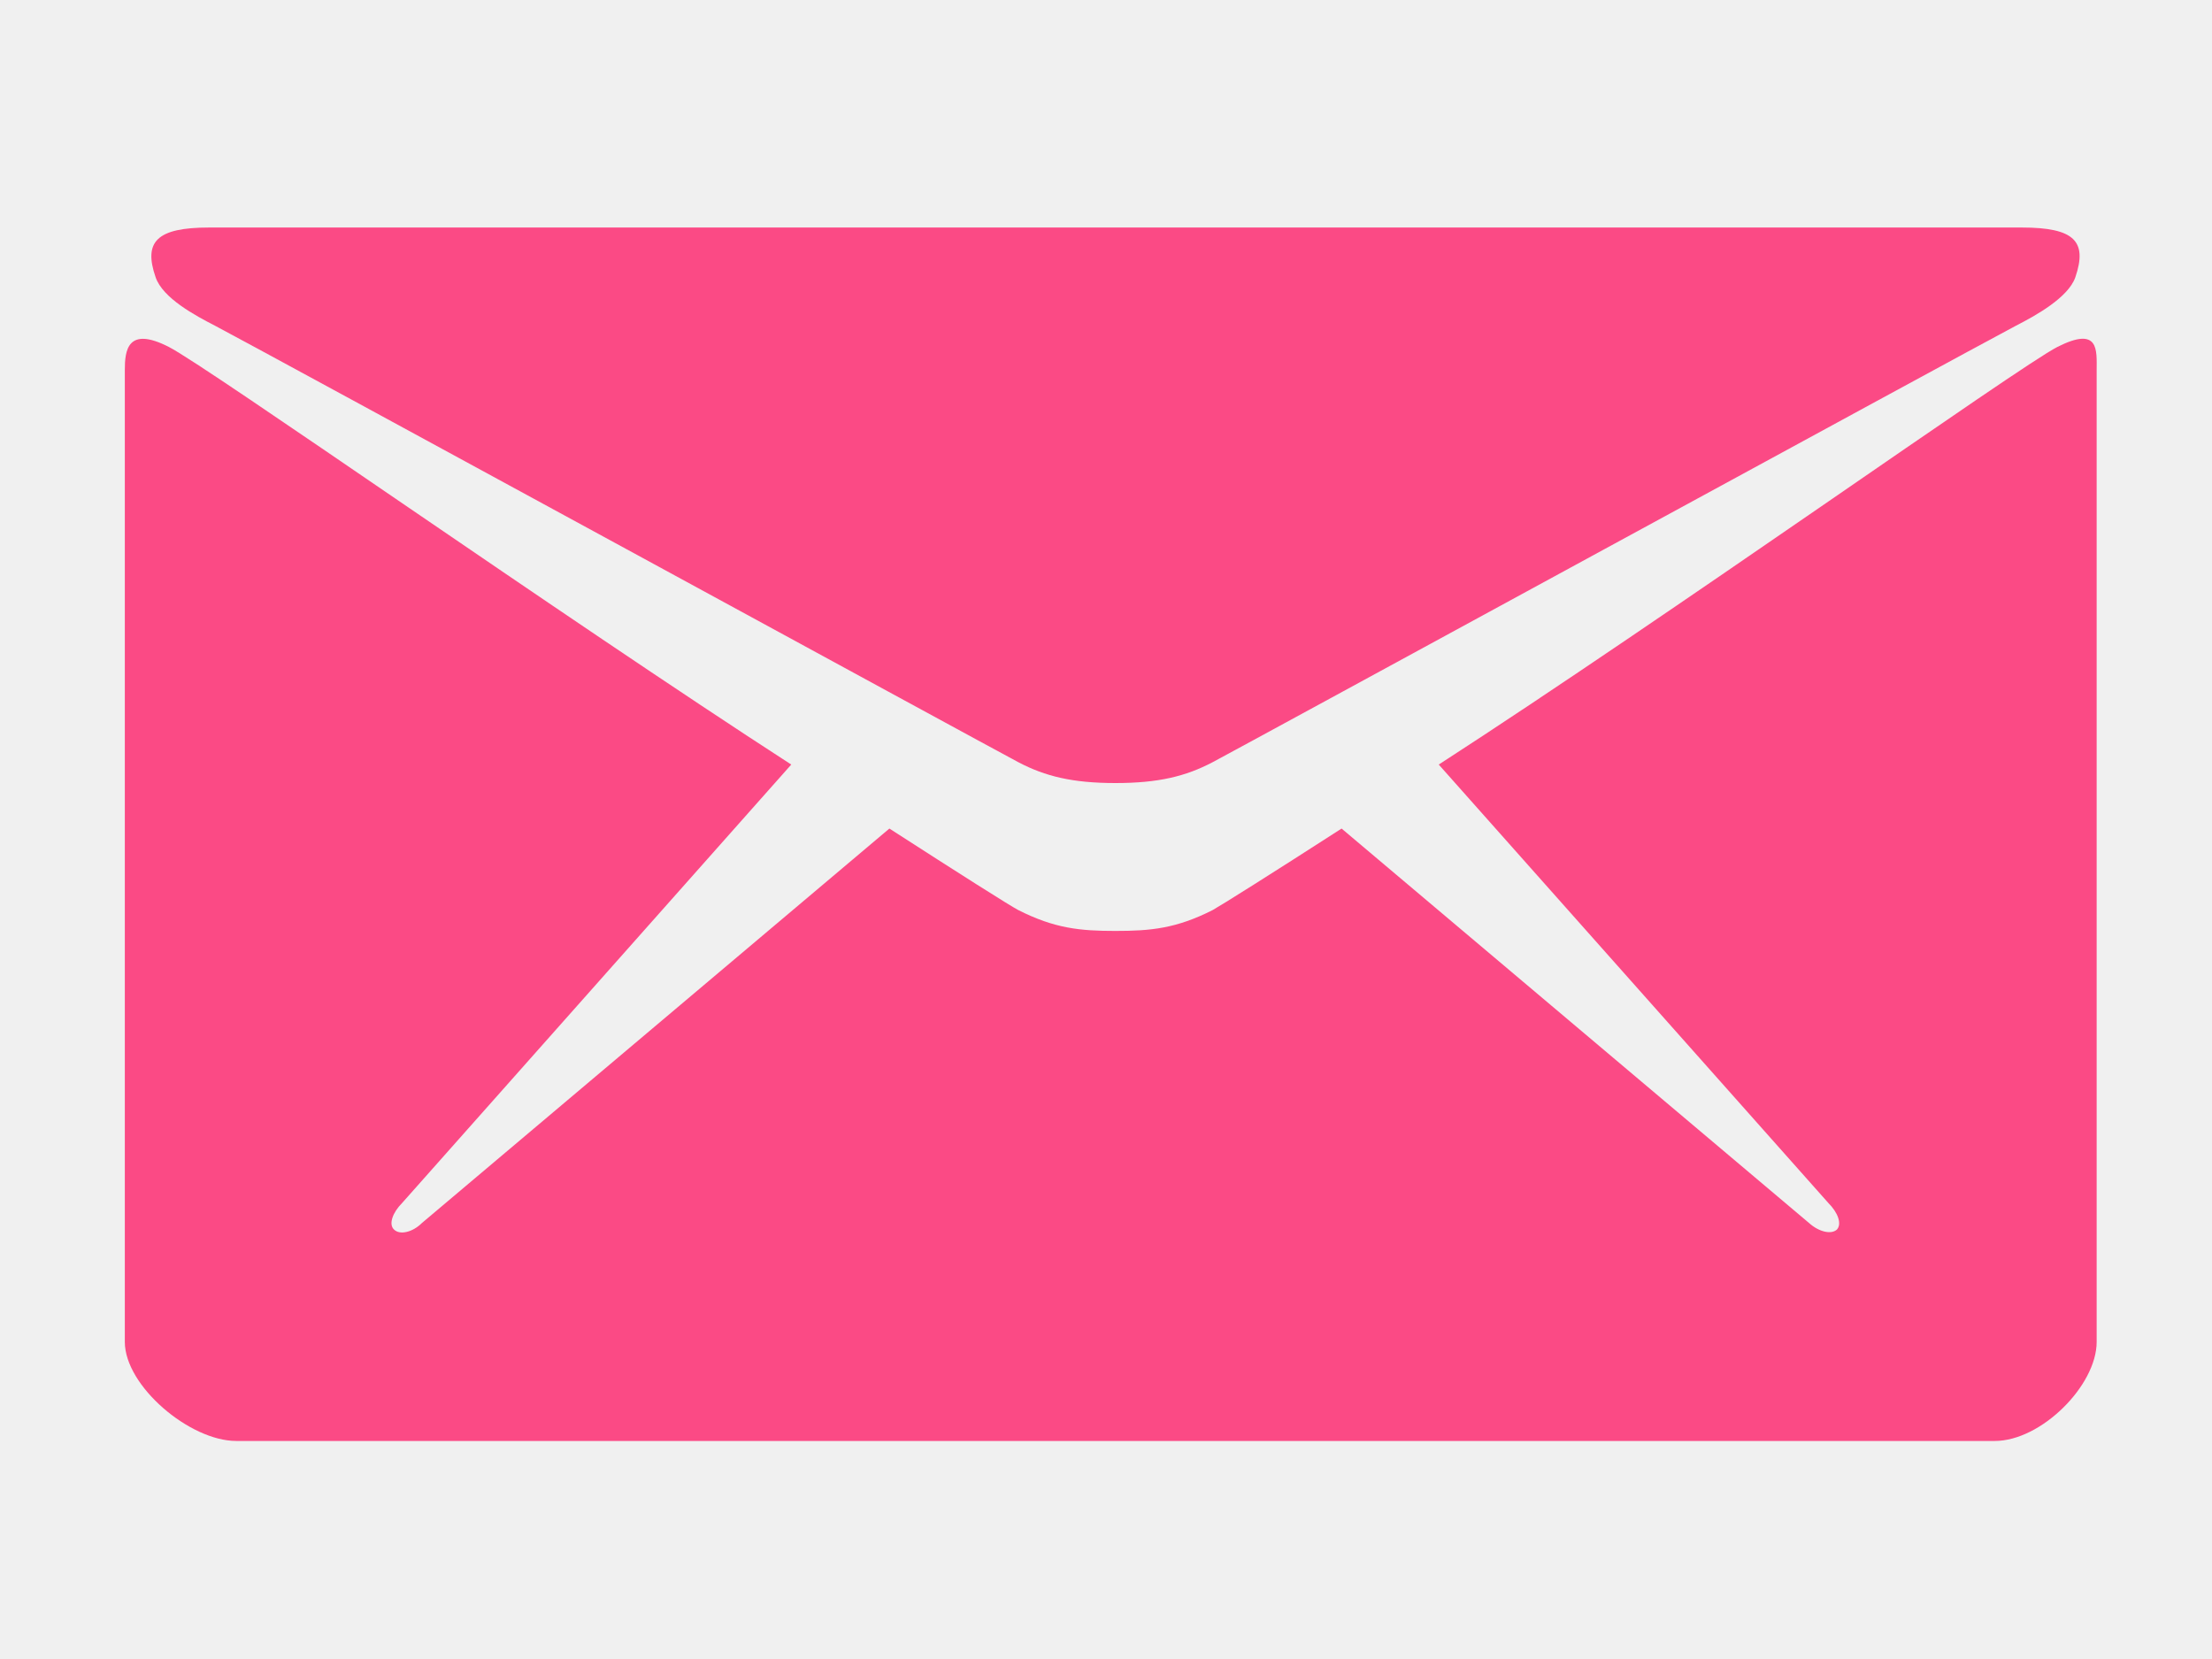
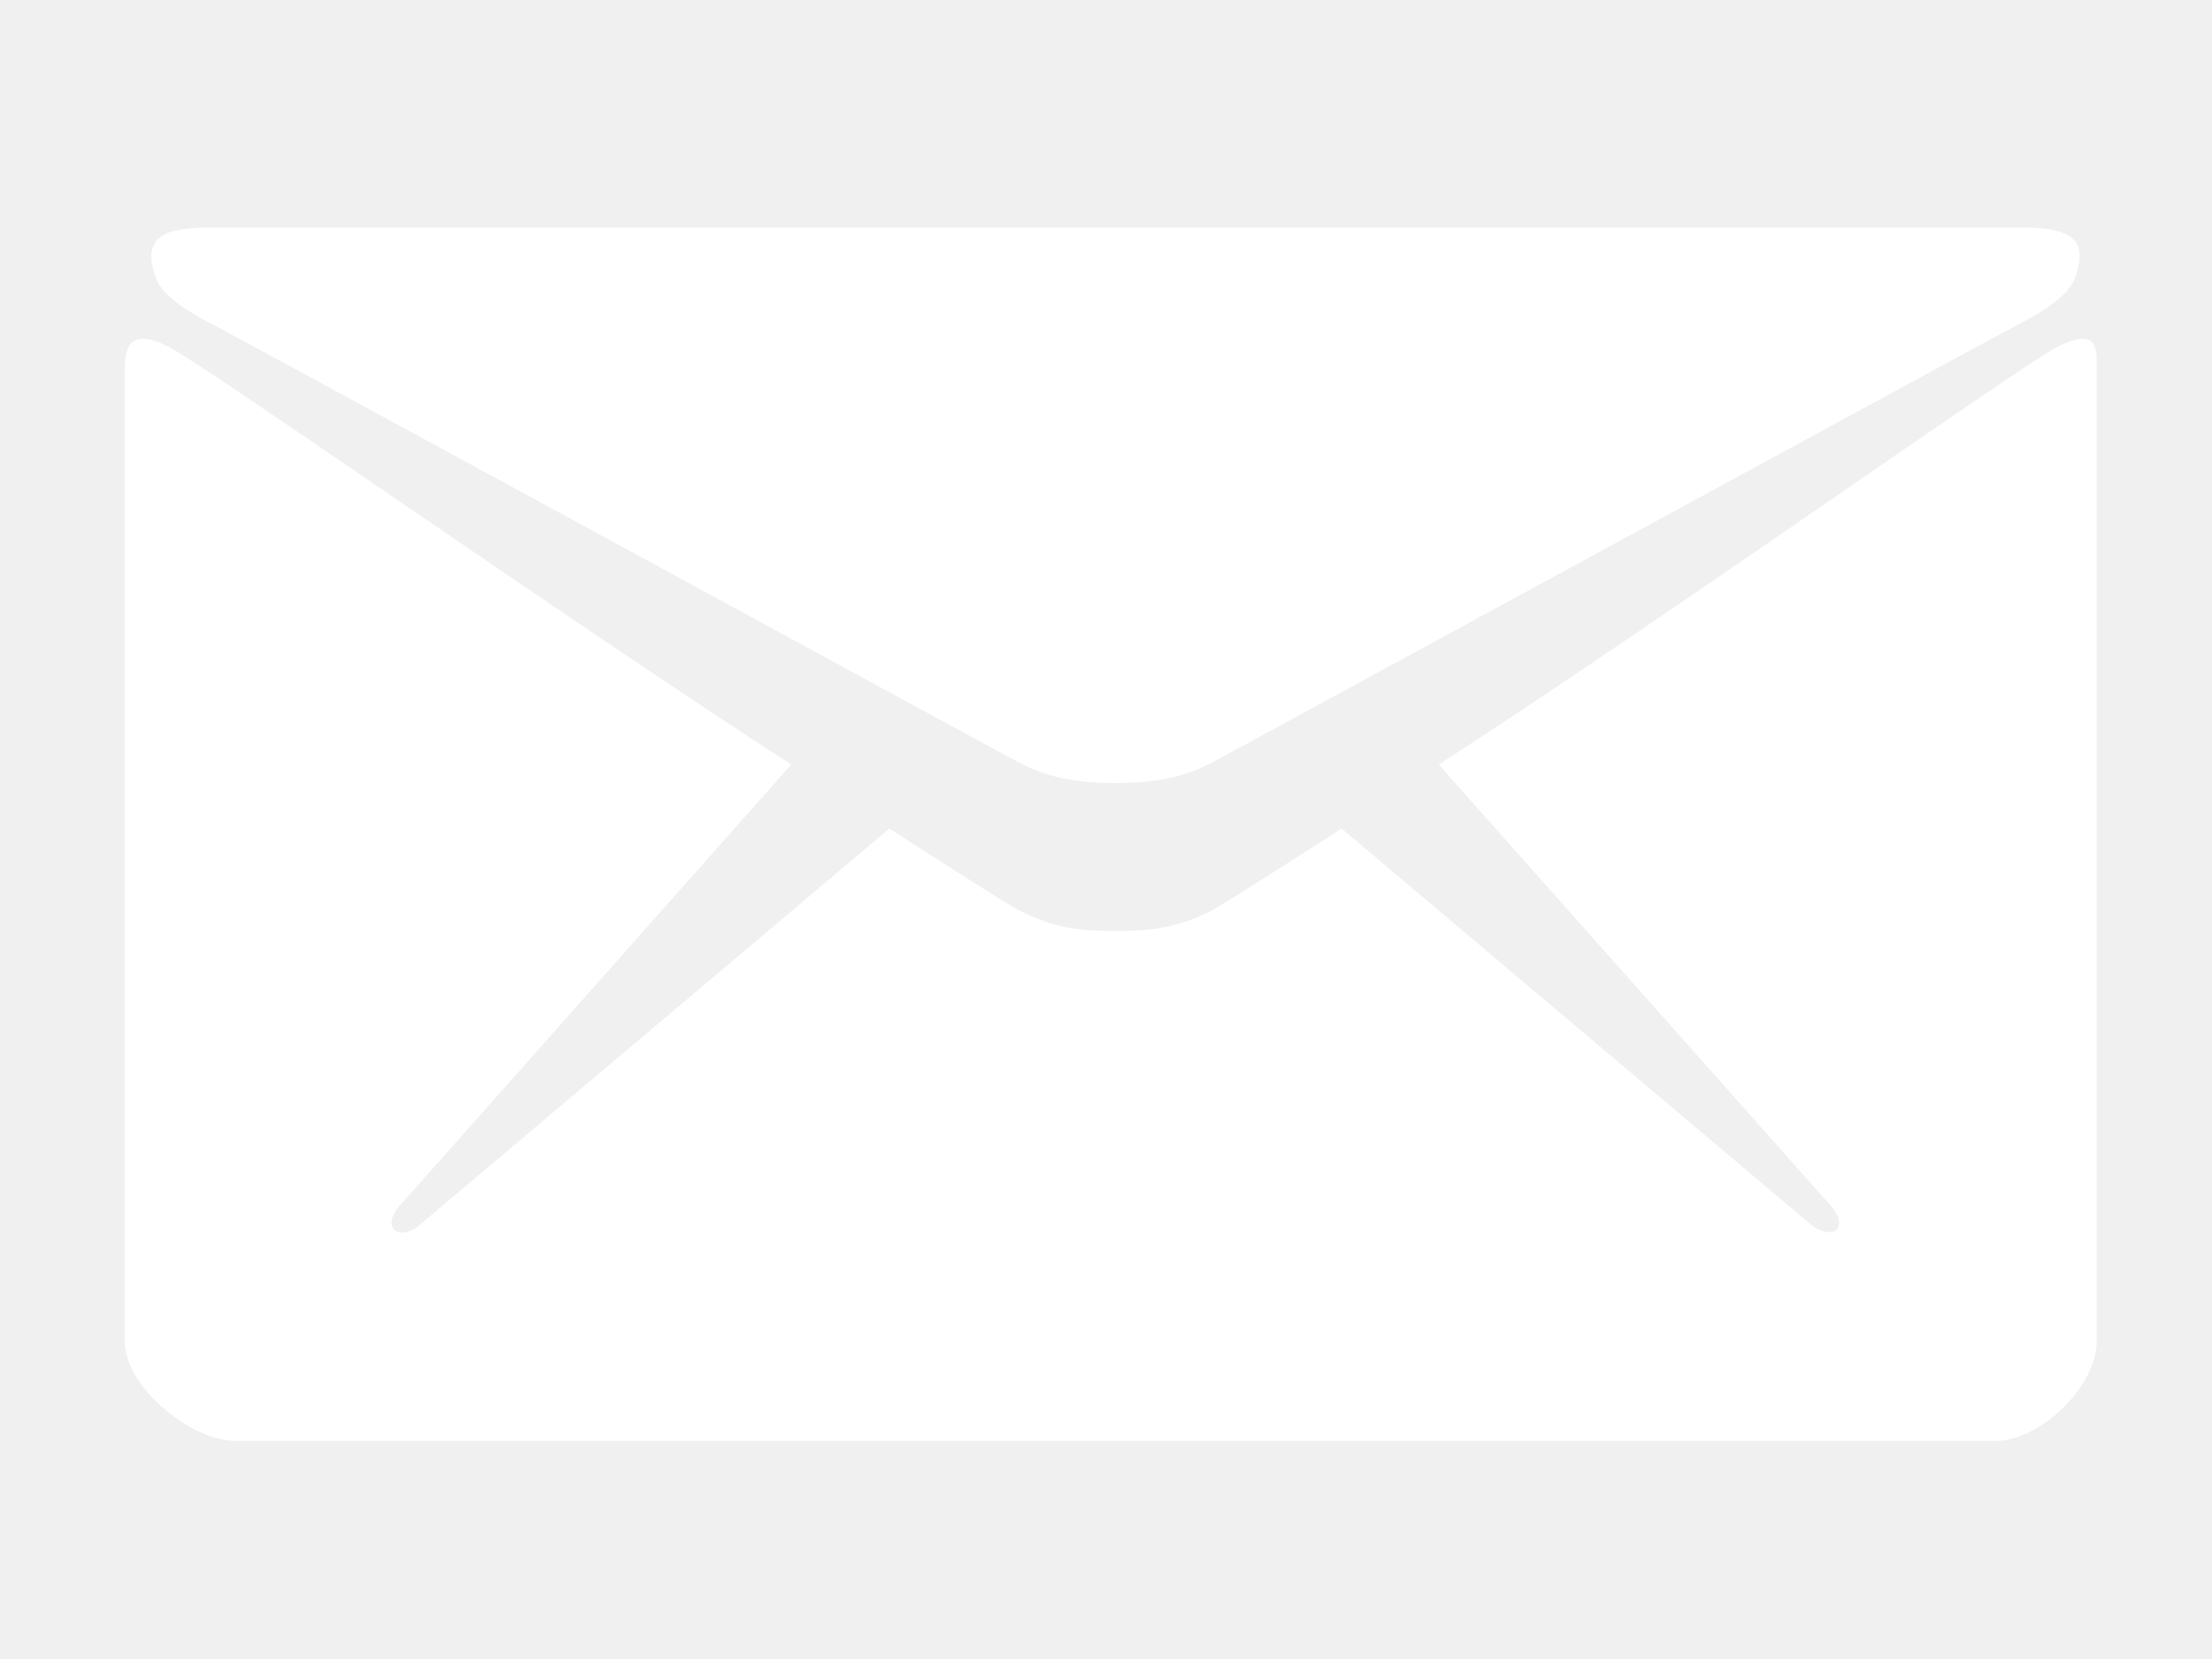
<svg xmlns="http://www.w3.org/2000/svg" id="Layer_1" style="enable-background:new 0 0 512 512;" version="1.1" height="30px" width="40px" viewBox="80 80 350 350" xml:space="preserve">
  <g>
-     <path fill="#fb4a85" d="M67,148.7c11,5.8,163.8,89.1,169.5,92.1c5.7,3,11.5,4.4,20.5,4.4c9,0,14.8-1.4,20.5-4.4c5.7-3,158.5-86.3,169.5-92.1   c4.1-2.1,11-5.9,12.5-10.2c2.6-7.6-0.2-10.5-11.3-10.5H257H65.8c-11.1,0-13.9,3-11.3,10.5C56,142.9,62.9,146.6,67,148.7z" />
-     <path fill="#fb4a85" d="M455.7,153.2c-8.2,4.2-81.8,56.6-130.5,88.1l82.2,92.5c2,2,2.9,4.4,1.8,5.6c-1.2,1.1-3.8,0.5-5.9-1.4l-98.6-83.2   c-14.9,9.6-25.4,16.2-27.2,17.2c-7.7,3.9-13.1,4.4-20.5,4.4c-7.4,0-12.8-0.5-20.5-4.4c-1.9-1-12.3-7.6-27.2-17.2l-98.6,83.2   c-2,2-4.7,2.6-5.9,1.4c-1.2-1.1-0.3-3.6,1.7-5.6l82.1-92.5c-48.7-31.5-123.1-83.9-131.3-88.1c-8.8-4.5-9.3,0.8-9.3,4.9   c0,4.1,0,205,0,205c0,9.3,13.7,20.9,23.5,20.9H257h185.5c9.8,0,21.5-11.7,21.5-20.9c0,0,0-201,0-205   C464,153.9,464.6,148.7,455.7,153.2z" />
+     <path fill="#fff" d="M67,148.7c11,5.8,163.8,89.1,169.5,92.1c5.7,3,11.5,4.4,20.5,4.4c9,0,14.8-1.4,20.5-4.4c5.7-3,158.5-86.3,169.5-92.1   c4.1-2.1,11-5.9,12.5-10.2c2.6-7.6-0.2-10.5-11.3-10.5H257H65.8c-11.1,0-13.9,3-11.3,10.5C56,142.9,62.9,146.6,67,148.7z" />
+     <path fill="#fff" d="M455.7,153.2c-8.2,4.2-81.8,56.6-130.5,88.1l82.2,92.5c2,2,2.9,4.4,1.8,5.6c-1.2,1.1-3.8,0.5-5.9-1.4l-98.6-83.2   c-14.9,9.6-25.4,16.2-27.2,17.2c-7.7,3.9-13.1,4.4-20.5,4.4c-7.4,0-12.8-0.5-20.5-4.4c-1.9-1-12.3-7.6-27.2-17.2l-98.6,83.2   c-2,2-4.7,2.6-5.9,1.4c-1.2-1.1-0.3-3.6,1.7-5.6l82.1-92.5c-48.7-31.5-123.1-83.9-131.3-88.1c-8.8-4.5-9.3,0.8-9.3,4.9   c0,4.1,0,205,0,205c0,9.3,13.7,20.9,23.5,20.9H257h185.5c9.8,0,21.5-11.7,21.5-20.9c0,0,0-201,0-205   C464,153.9,464.6,148.7,455.7,153.2z" />
  </g>
</svg>
